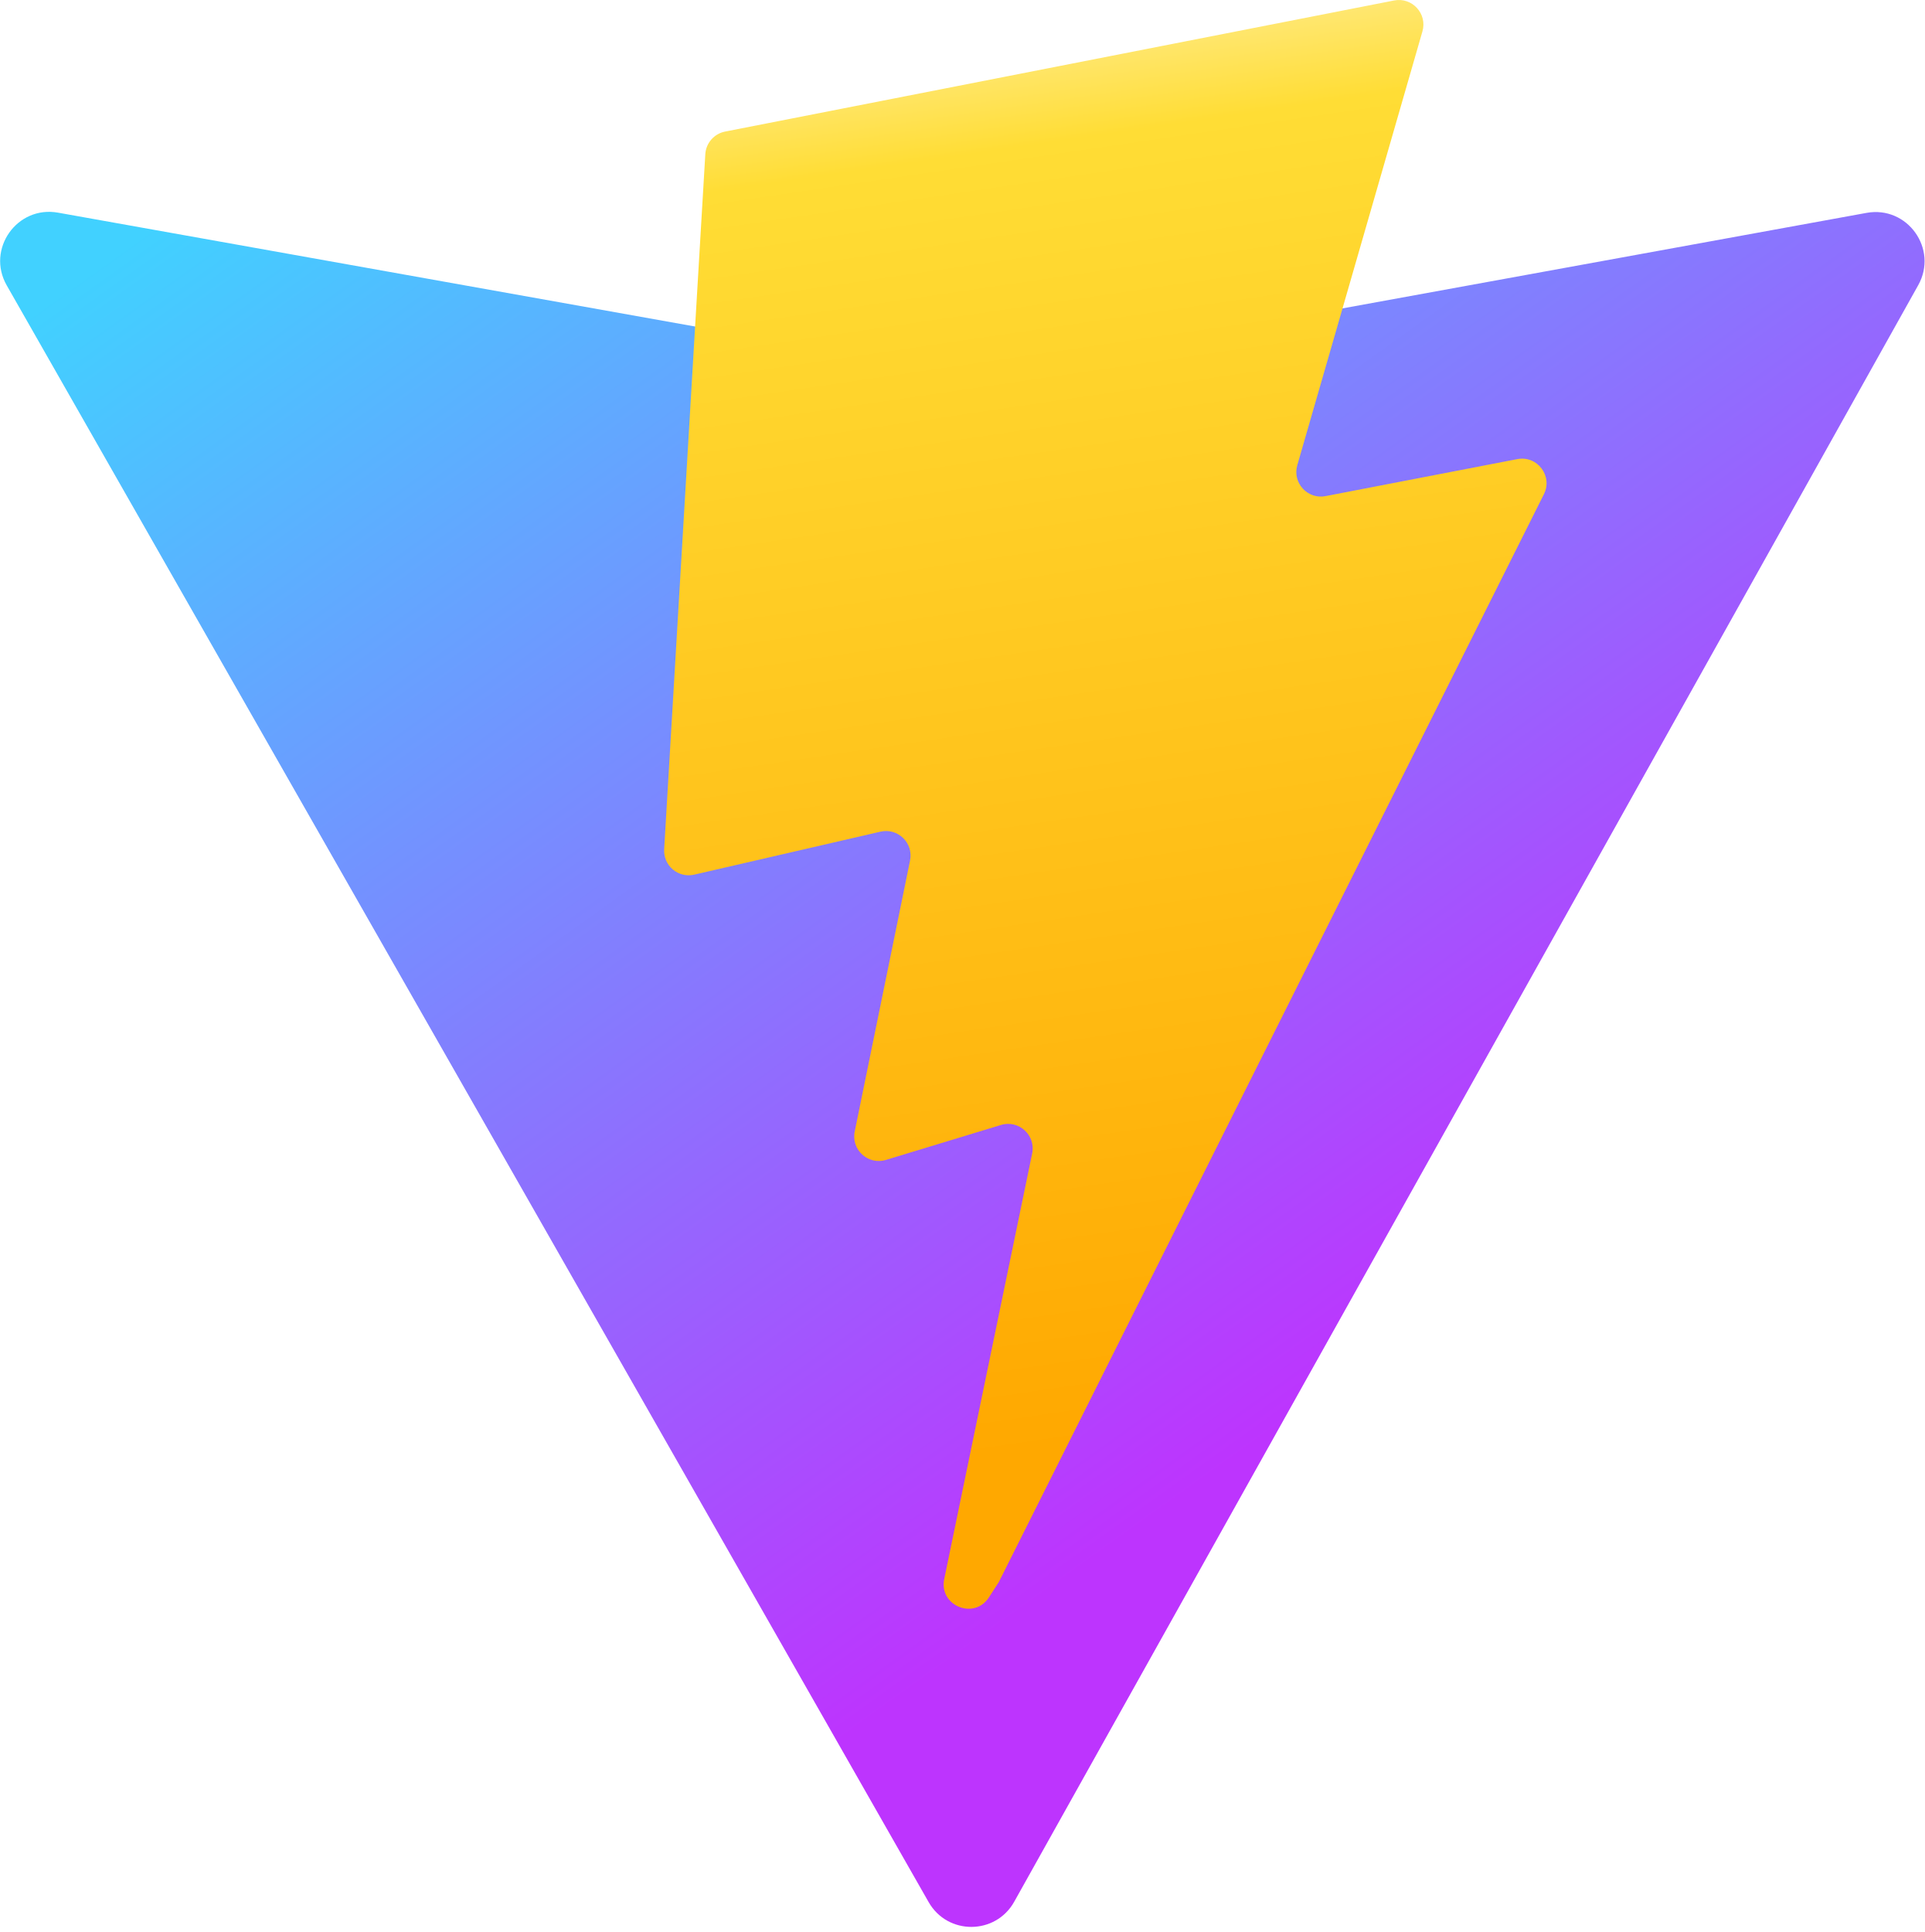
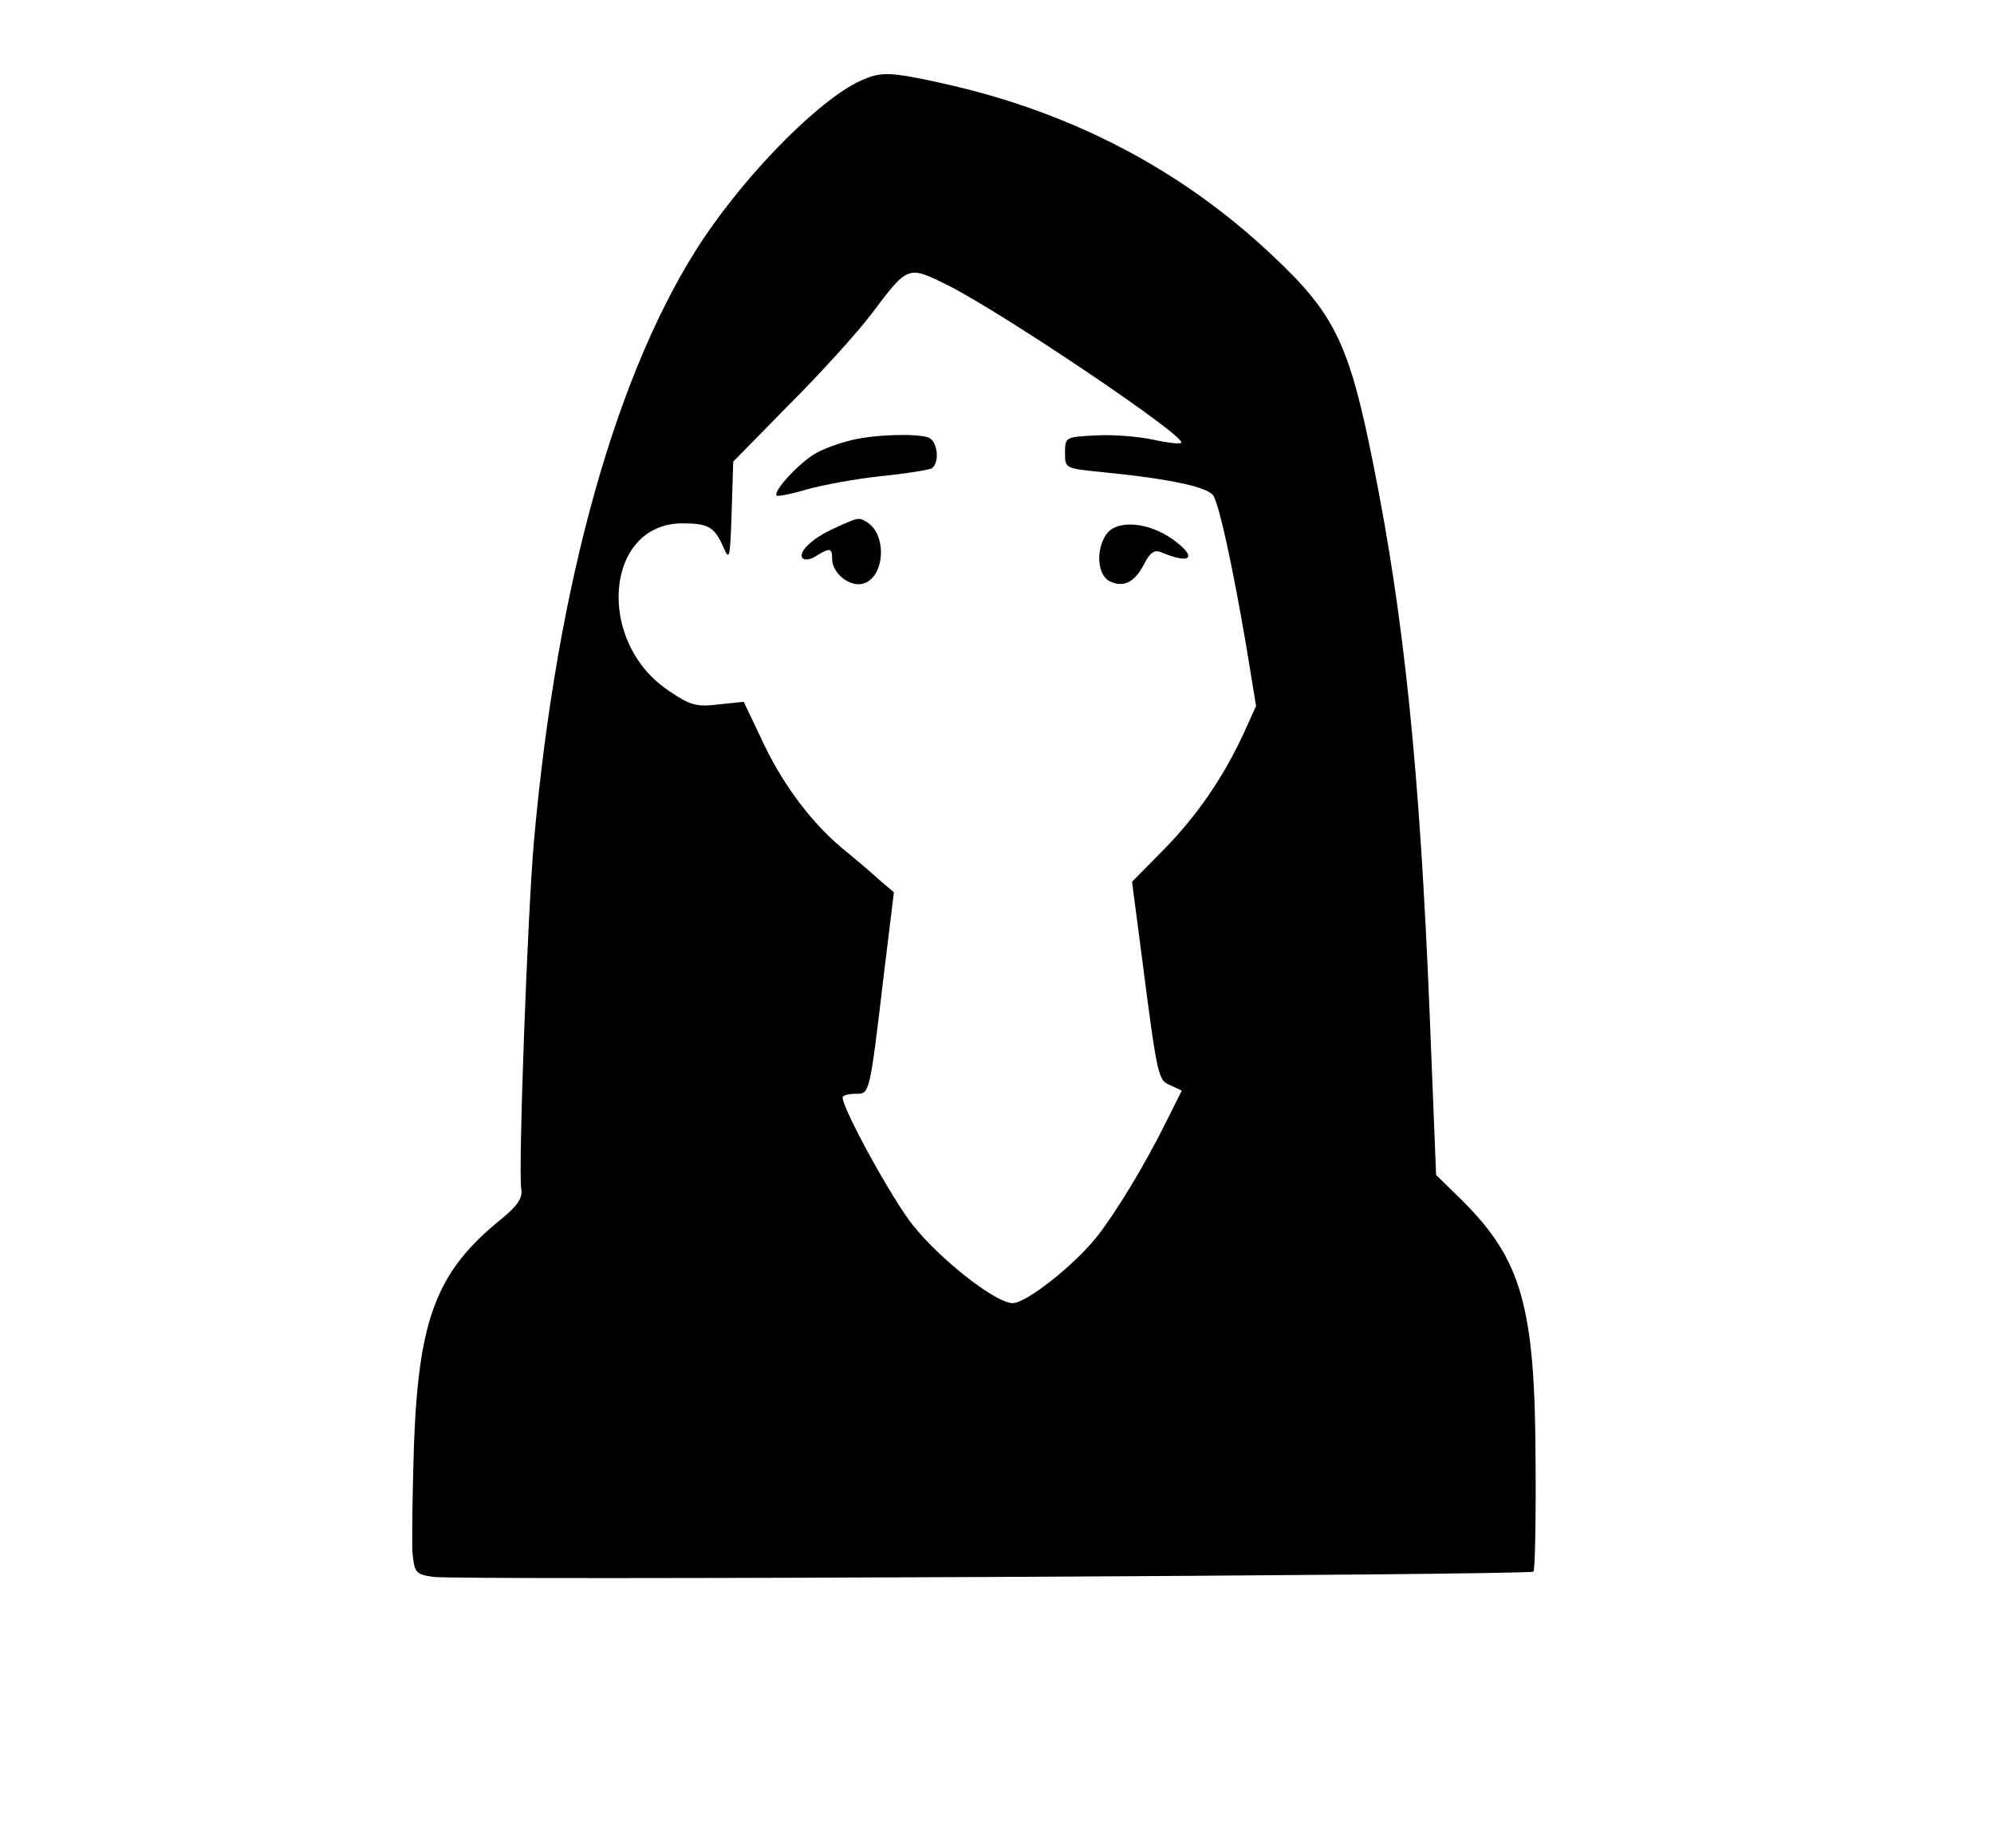
- <svg xmlns="http://www.w3.org/2000/svg" aria-hidden="true" role="img" class="iconify iconify--logos" width="31.88" height="32" preserveAspectRatio="xMidYMid meet" viewBox="0 0 256 257">
-   <defs>
-     <linearGradient id="IconifyId1813088fe1fbc01fb466" x1="-.828%" x2="57.636%" y1="7.652%" y2="78.411%">
-       <stop offset="0%" stop-color="#41D1FF" />
-       <stop offset="100%" stop-color="#BD34FE" />
-     </linearGradient>
-     <linearGradient id="IconifyId1813088fe1fbc01fb467" x1="43.376%" x2="50.316%" y1="2.242%" y2="89.03%">
-       <stop offset="0%" stop-color="#FFEA83" />
-       <stop offset="8.333%" stop-color="#FFDD35" />
-       <stop offset="100%" stop-color="#FFA800" />
-     </linearGradient>
-   </defs>
-   <path fill="url(#IconifyId1813088fe1fbc01fb466)" d="M255.153 37.938L134.897 252.976c-2.483 4.44-8.862 4.466-11.382.048L.875 37.958c-2.746-4.814 1.371-10.646 6.827-9.67l120.385 21.517a6.537 6.537 0 0 0 2.322-.004l117.867-21.483c5.438-.991 9.574 4.796 6.877 9.62Z" />
-   <path fill="url(#IconifyId1813088fe1fbc01fb467)" d="M185.432.063L96.44 17.501a3.268 3.268 0 0 0-2.634 3.014l-5.474 92.456a3.268 3.268 0 0 0 3.997 3.378l24.777-5.718c2.318-.535 4.413 1.507 3.936 3.838l-7.361 36.047c-.495 2.426 1.782 4.5 4.151 3.78l15.304-4.649c2.372-.72 4.652 1.36 4.15 3.788l-11.698 56.621c-.732 3.542 3.979 5.473 5.943 2.437l1.313-2.028l72.516-144.72c1.215-2.423-.88-5.186-3.54-4.672l-25.505 4.922c-2.396.462-4.435-1.77-3.759-4.114l16.646-57.705c.677-2.35-1.37-4.583-3.769-4.113Z" />
+ <svg xmlns="http://www.w3.org/2000/svg" version="1.0" width="381pt" height="353pt" viewBox="0 0 381 353" preserveAspectRatio="xMidYMid meet">
+   <g transform="translate(0,353) scale(0.1,-0.1)" fill="#000000" stroke="none">
+     <path d="M1652 3379 c-77 -30 -218 -171 -308 -305 -165 -248 -280 -657 -324 -1154 -12 -138 -30 -625 -24 -662 3 -17 -7 -32 -39 -58 -122 -99 -157 -188 -166 -430 -3 -91 -4 -184 -3 -206 4 -39 6 -42 39 -47 41 -7 2096 3 2103 10 3 3 5 100 4 216 -1 290 -27 380 -139 492 l-51 50 -12 300 c-19 473 -49 764 -108 1058 -46 230 -73 287 -194 400 -174 164 -385 274 -630 328 -95 21 -115 22 -148 8z m161 -395 c111 -57 455 -289 444 -300 -2 -3 -27 0 -54 6 -28 6 -77 10 -109 8 -58 -3 -59 -3 -59 -33 0 -30 0 -30 70 -37 132 -13 205 -29 214 -46 12 -23 36 -134 61 -279 l20 -122 -24 -53 c-39 -84 -89 -157 -153 -222 l-60 -61 19 -145 c30 -233 31 -234 55 -244 l21 -10 -30 -60 c-41 -83 -96 -173 -132 -219 -44 -55 -135 -127 -161 -127 -32 0 -136 81 -190 148 -39 48 -135 223 -135 245 0 4 11 7 24 7 28 0 27 -7 56 238 l18 147 -27 23 c-14 13 -47 41 -74 63 -60 51 -115 125 -154 211 l-32 67 -48 -5 c-42 -5 -54 -2 -95 26 -141 94 -122 320 26 320 50 0 61 -7 78 -45 12 -28 13 -23 16 67 l3 96 107 109 c59 59 130 137 157 173 71 94 69 93 148 54z" />
+     <path d="M1627 2689 c-21 -5 -50 -15 -66 -24 -30 -15 -85 -74 -77 -82 2 -2 28 3 58 12 29 8 92 20 140 25 49 5 92 12 98 15 16 10 12 52 -6 59 -22 8 -102 6 -147 -5z" />
+     <path d="M1595 2521 c-43 -19 -72 -47 -61 -58 4 -4 16 -2 26 5 26 16 30 15 30 -6 0 -28 35 -55 60 -47 41 13 45 93 7 117 -16 10 -16 10 -62 -11z" />
+     <path d="M2117 2513 c-23 -27 -22 -79 2 -93 27 -14 49 -3 67 32 11 22 20 28 32 23 59 -25 71 -10 22 25 -44 31 -100 37 -123 13z" />
+   </g>
</svg>
